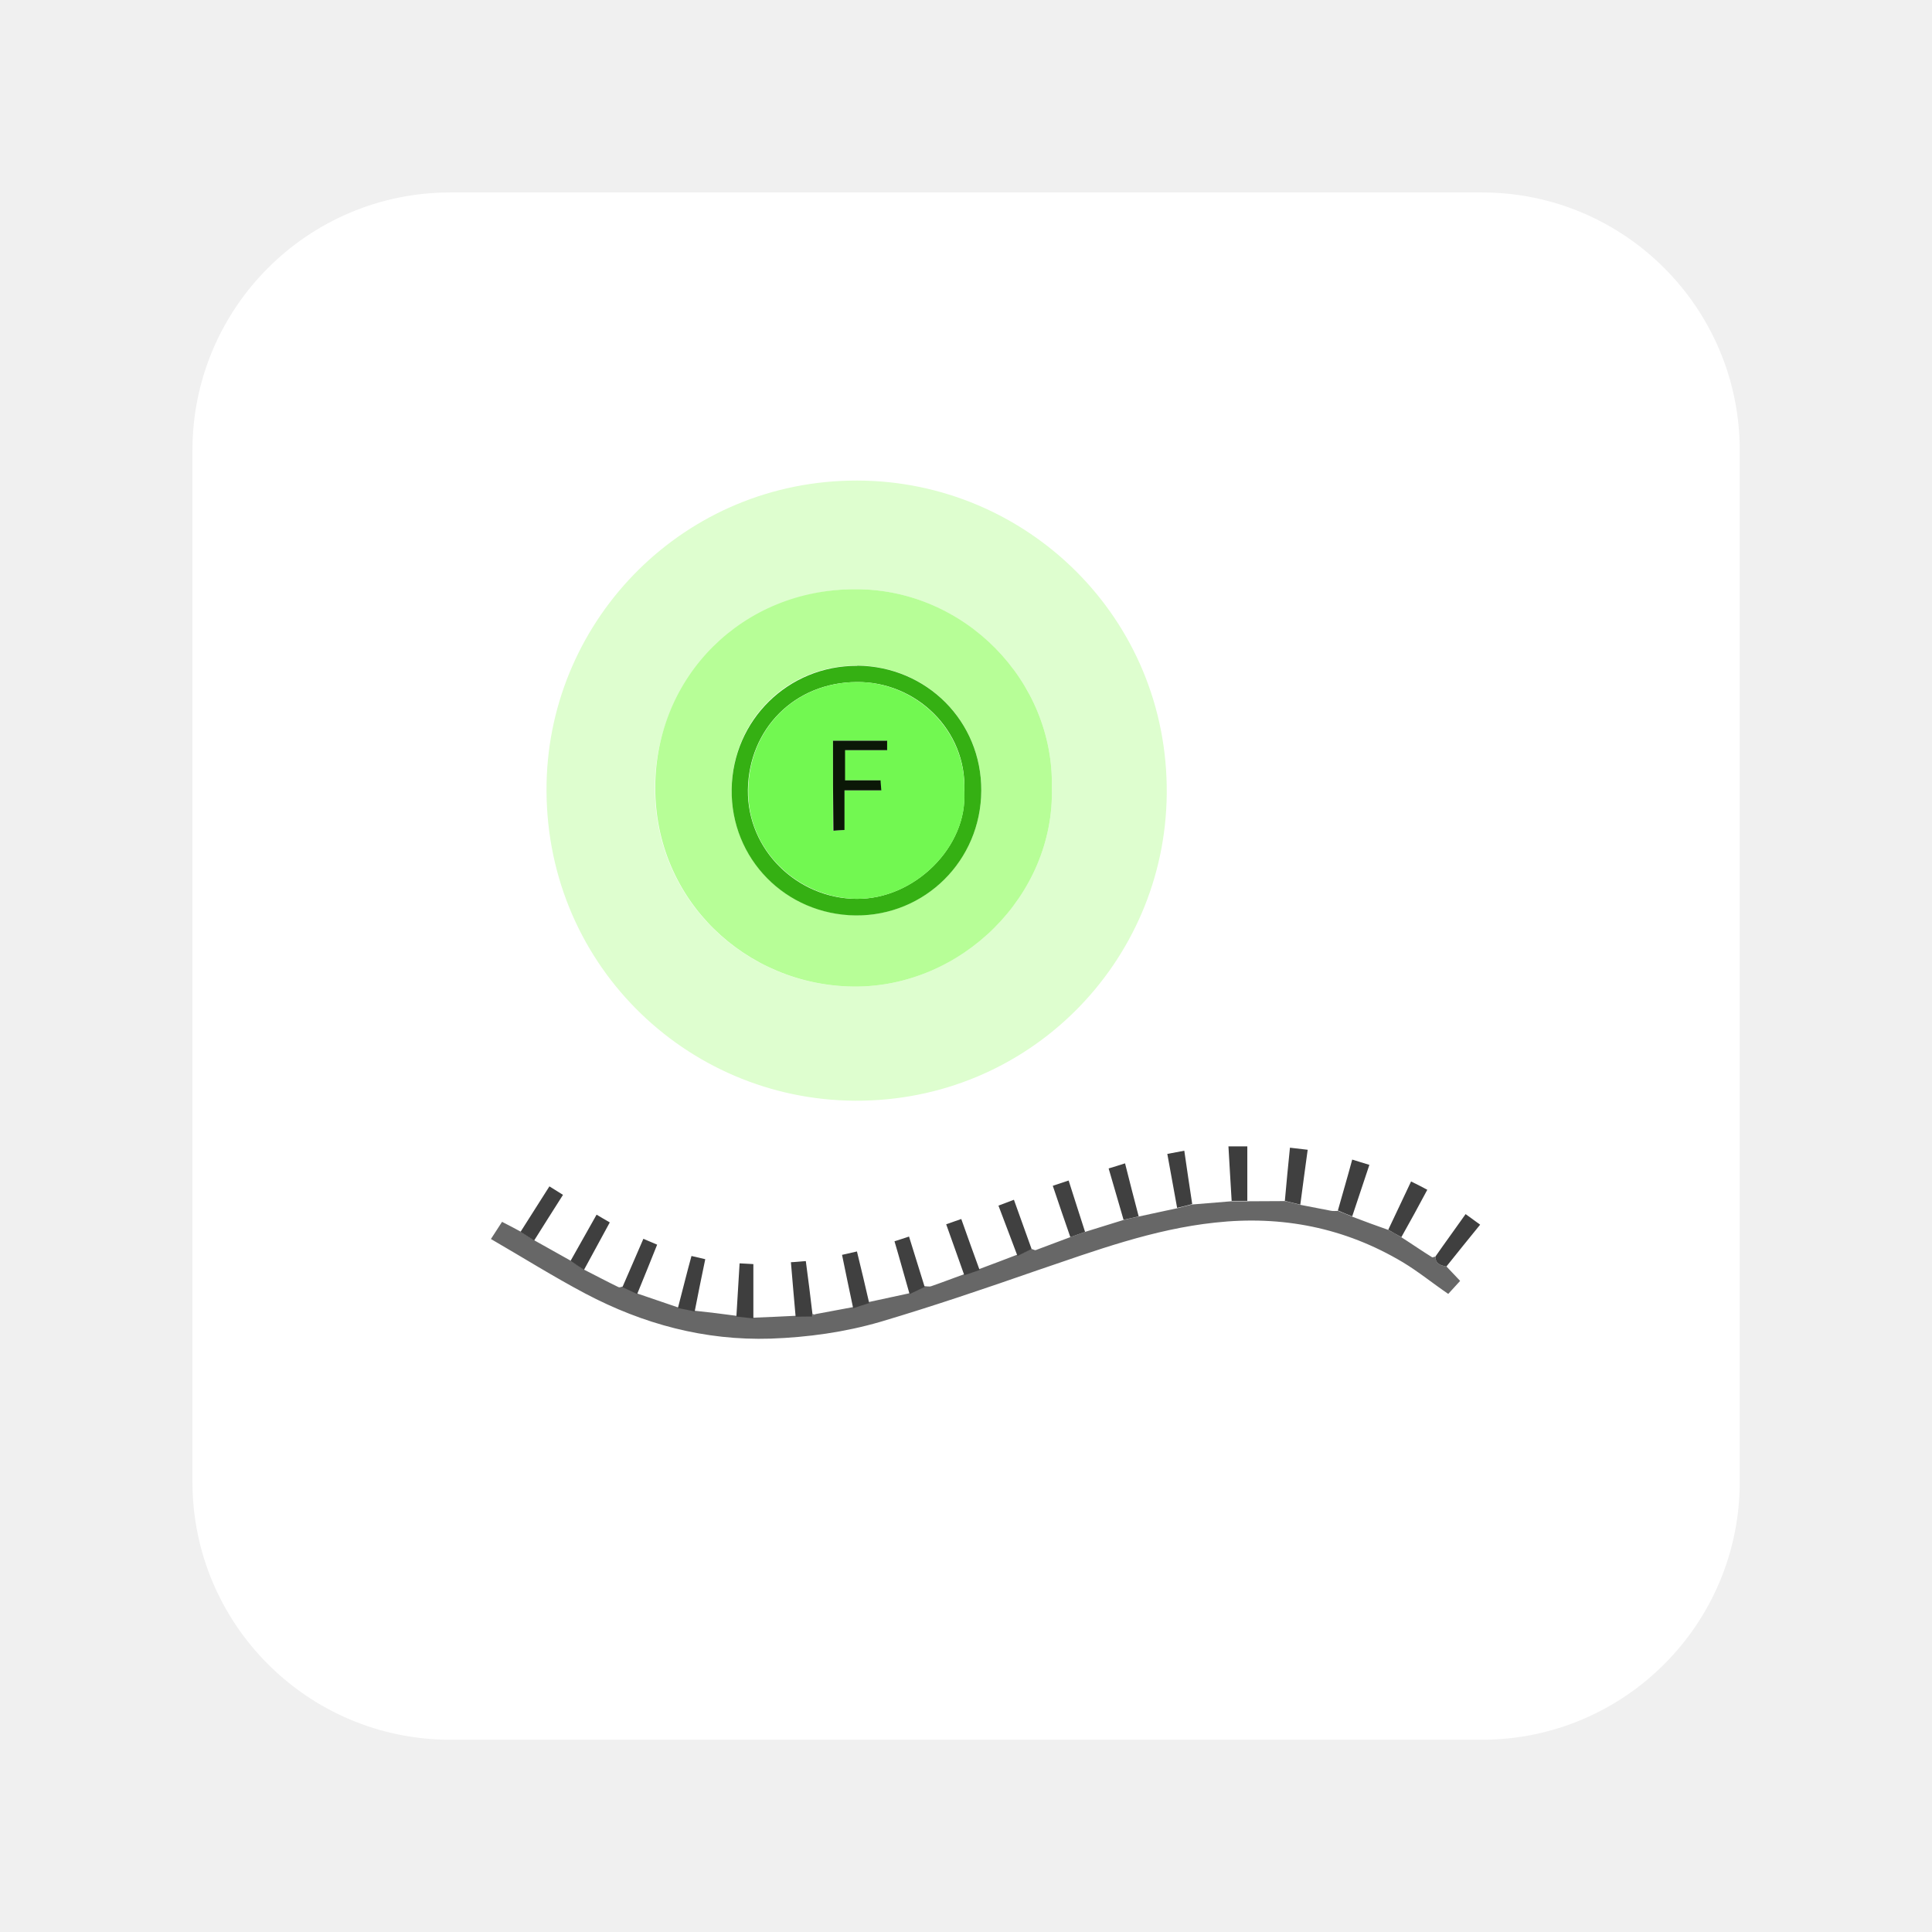
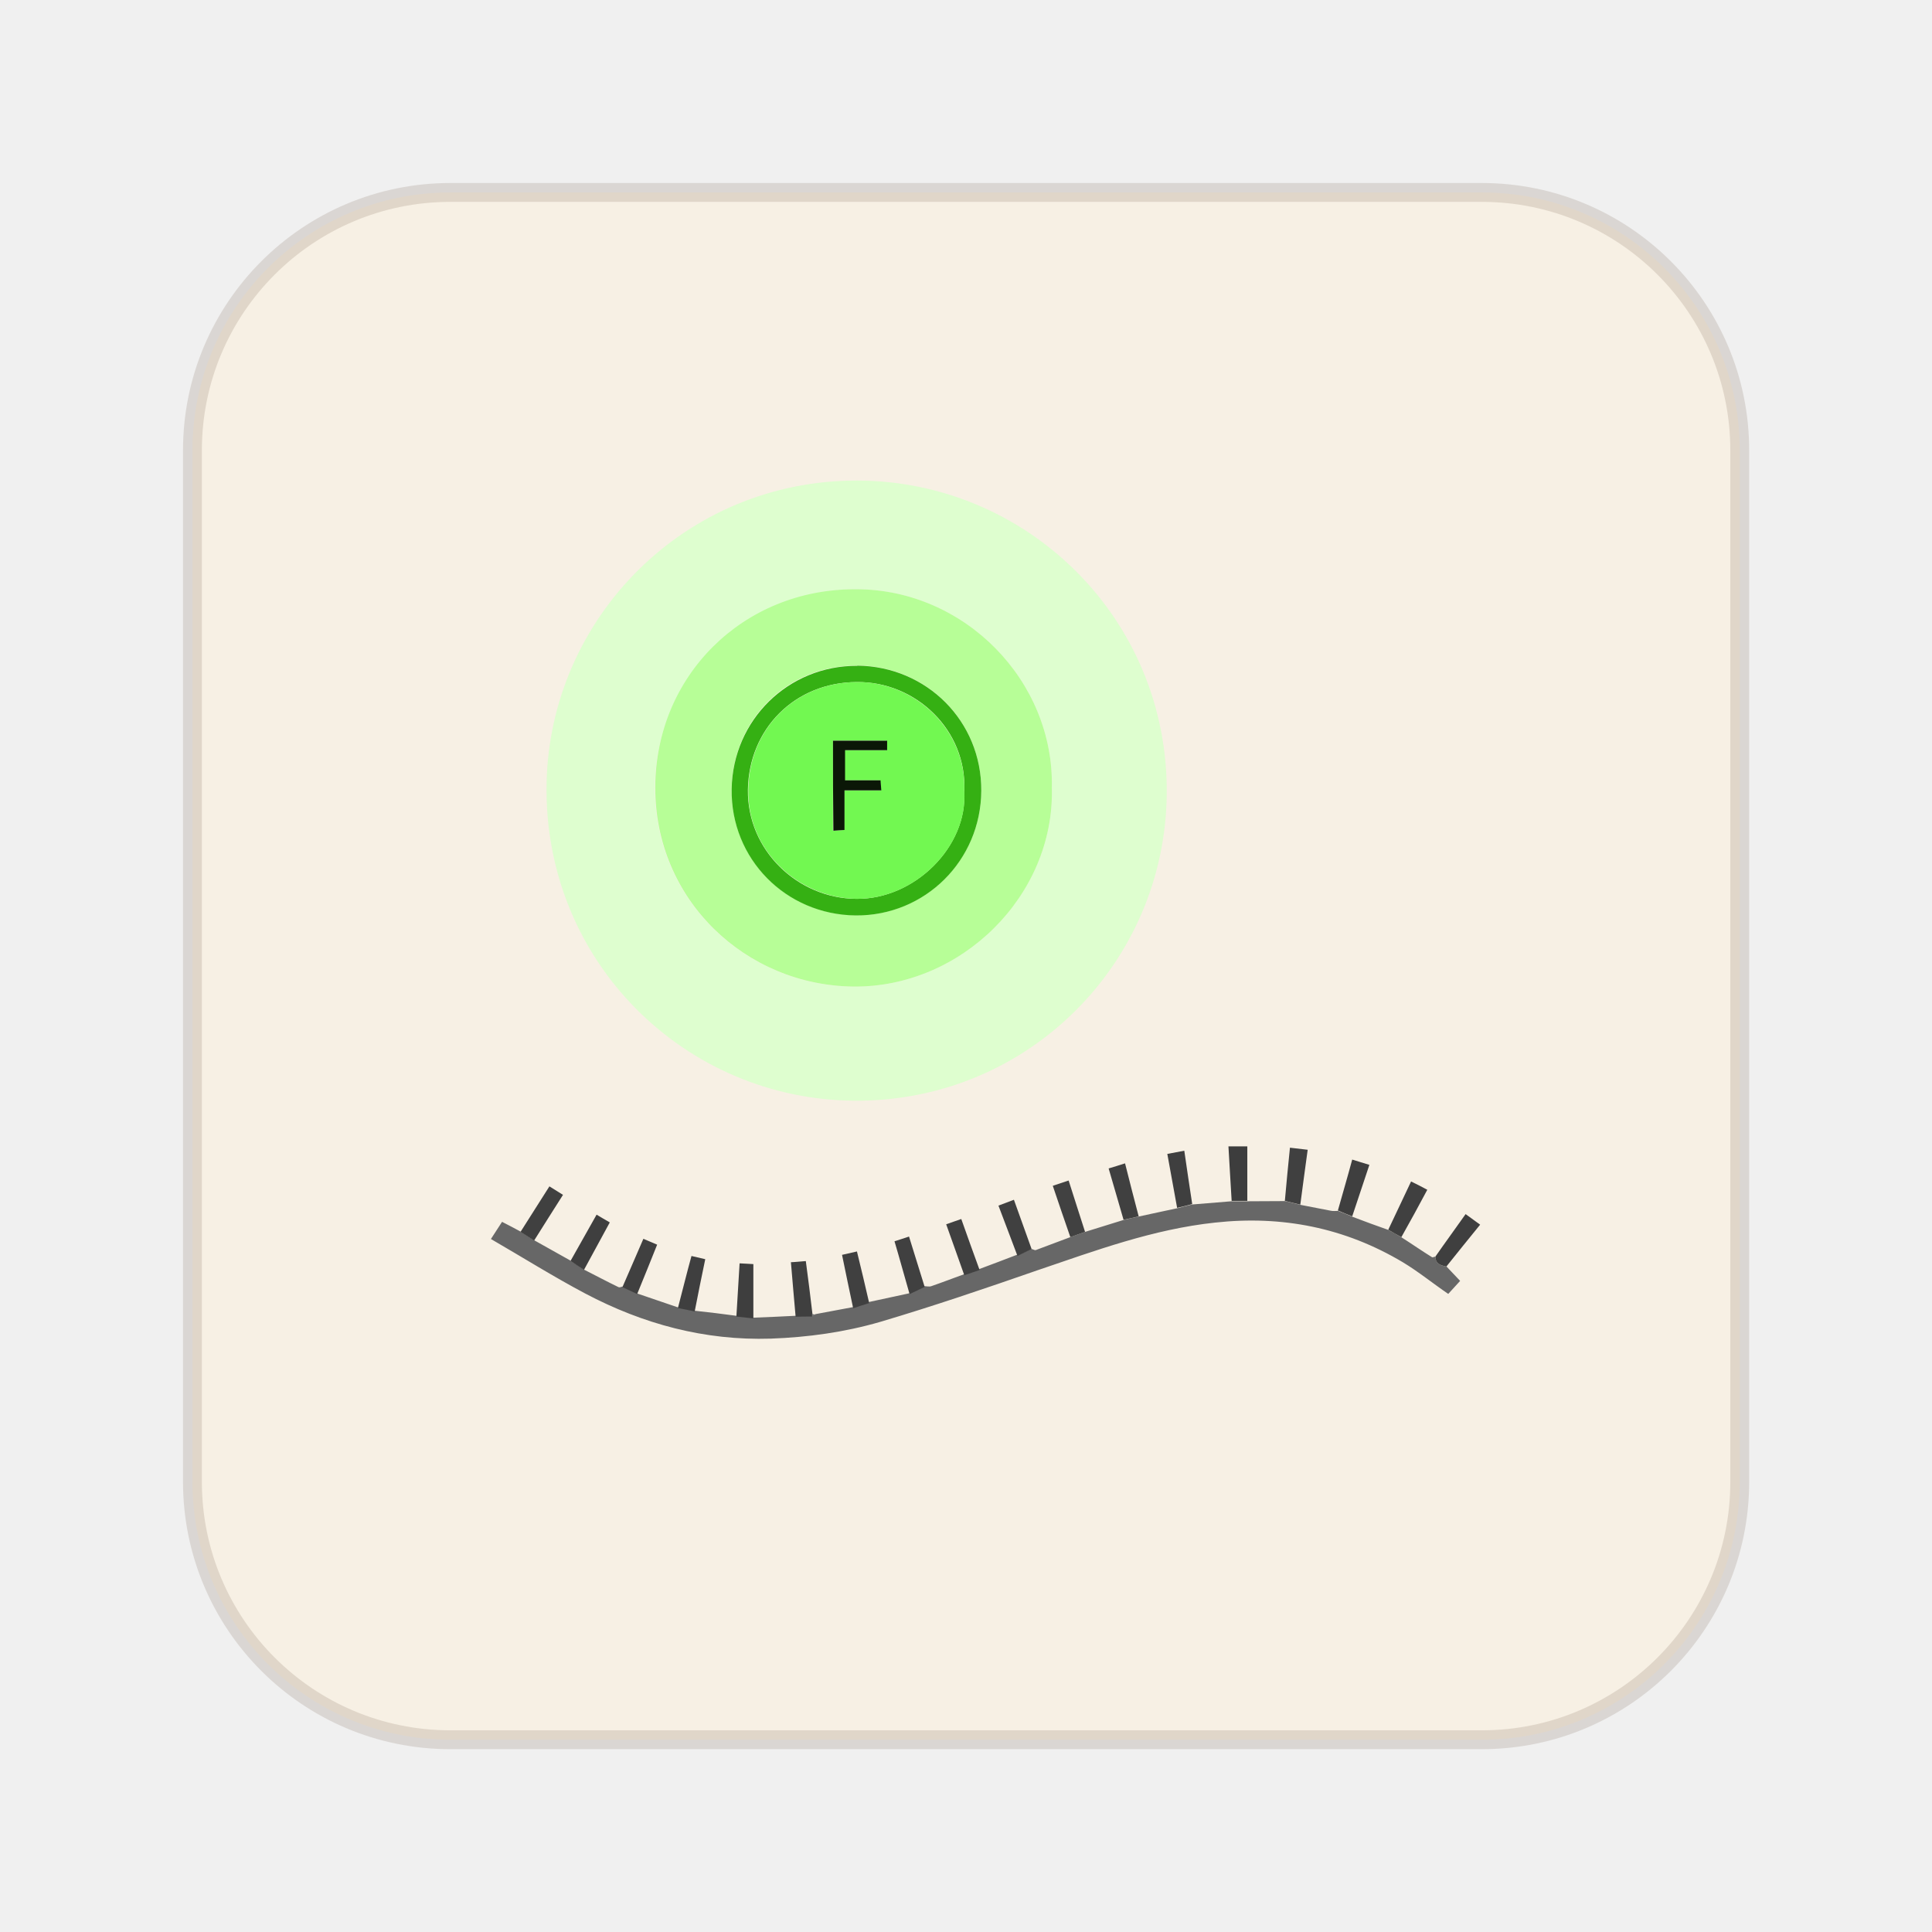
<svg xmlns="http://www.w3.org/2000/svg" version="1.1" viewBox="0 0 1024 1024">
  <defs>
    <style>
      .cls-1 {
        fill: #404040;
      }

      .cls-2 {
        fill: none;
      }

      .cls-3 {
        fill: #3f3f3f;
      }

      .cls-4 {
        fill: #35b013;
      }

      .cls-5 {
        fill: #0b1707;
      }

      .cls-6 {
        fill: #b7fe97;
      }

      .cls-7 {
        fill: #414141;
      }

      .cls-8 {
        fill: #727272;
      }

      .cls-9 {
        fill: url(#linear-gradient);
      }

      .cls-10 {
        fill: #3e3e3e;
      }

      .cls-11 {
        fill: #3d3d3d;
      }

      .cls-12 {
        fill: #defecf;
      }

      .cls-13 {
        fill: #fff;
      }

      .cls-14 {
        fill: #676767;
      }

      .cls-15 {
        fill: #72f851;
      }
    </style>
    <linearGradient id="linear-gradient" x1="575.5" y1="472.5" x2="575.5" y2="472.5" gradientTransform="translate(0 756) scale(1 -1)" gradientUnits="userSpaceOnUse">
      <stop offset="0" stop-color="#243746" />
      <stop offset="0" stop-color="#223442" />
      <stop offset=".2" stop-color="#1c2b36" />
      <stop offset=".3" stop-color="#121b22" />
      <stop offset=".4" stop-color="#030507" />
      <stop offset=".4" stop-color="#000" />
    </linearGradient>
  </defs>
  <g>
    <g id="Layer_1">
      <g id="Layer_1-2" data-name="Layer_1">
-         <path class="cls-13" d="M238.7,102c-75.5,0-136.7,61.2-136.7,136.7h0v546.7c0,75.5,61.2,136.7,136.7,136.7h546.7c75.5,0,136.7-61.2,136.7-136.7h0V238.7c0-75.5-61.2-136.7-136.7-136.7H238.7Z" />
+         <path style="fill:#f7f0e4;stroke:rgba(80,55,30,0.14);stroke-width:10" class="cls-13" d="M238.7,102c-75.5,0-136.7,61.2-136.7,136.7h0v546.7c0,75.5,61.2,136.7,136.7,136.7h546.7c75.5,0,136.7-61.2,136.7-136.7h0V238.7c0-75.5-61.2-136.7-136.7-136.7H238.7Z" />
        <rect class="cls-2" x="232" y="232" width="559.9" height="559.9" />
        <path class="cls-9" d="M575.5,283.5" />
      </g>
      <path class="cls-12" d="M454.4,254.7c89.8.2,164.9,72.9,164,166.2-.9,89.3-73.3,162.9-165.1,162.5-90.2-.4-165.5-73.8-163.6-168.4,1.8-87.4,73.3-160.5,164.7-160.3ZM557.5,417.6c1.3-56.7-46.2-105.3-104-105.3s-106,46.2-106.4,104.9c-.2,59.8,48,105.1,105.1,105.7,57.2.6,106.8-48.2,105.3-105.3Z" />
      <path class="cls-14" d="M546.8,662c.7.1,1.5.7,2.1.6,6.2-2.3,12.2-4.6,18.4-6.9,2.7-1,5.2-1.8,7.9-2.8,6.8-2.1,13.5-4.2,20.3-6.3,2.7-.6,5.3-1.3,8-1.8,6.8-1.4,13.5-3,20.4-4.4,2.7-.7,5.3-1.4,8-2,6.9-.6,13.8-1.1,20.8-1.7h8.3c6.8,0,13.4-.1,20.1-.1,2.7.7,5.3,1.3,8.2,2,5.3,1,10.7,2.1,16,3.1,1.3.3,2.7.1,3.9.1,2.5,1,5.1,2,7.6,3.1,6.3,2.4,12.8,4.8,19.1,7,2.3,1.3,4.6,2.5,6.9,3.9,5.5,3.5,10.8,7.2,16.3,10.6.3.1,1.1-.3,1.7-.4,0,3.9,3,4.8,5.9,5.3,2.3,2.4,4.5,4.8,7.2,7.6-2.1,2.3-4.2,4.6-6.3,6.9-8.2-5.6-15.8-11.8-24.1-16.8-30.7-18.3-64-24.9-99.5-21-32.8,3.5-63.3,14.8-94.2,25.3-27.6,9.6-55.2,19-83.2,27.3-18.9,5.5-38.4,8.2-58.1,8.9-35,1.1-67.6-7.7-98.3-23.9-16.8-8.9-32.9-19-50-28.9,2.3-3.5,4.1-6.3,5.9-9.1,3.5,1.8,6.8,3.5,9.9,5.2,2.4,1.5,4.8,3.1,7.2,4.6,6.3,3.5,12.8,7.2,19.1,10.7,2.4,1.5,4.8,3.2,7.2,4.8,6.1,3.1,12.1,6.3,18.3,9.3.6.3,1.4-.1,2.1-.3,2.7,1.3,5.3,2.5,7.9,3.7,7.2,2.4,14.2,4.9,21.4,7.3,3,.6,5.9,1.3,8.9,1.8,7.5.8,14.8,1.7,22.2,2.7,3,.3,6.1.7,9,1,7.5-.3,14.9-.6,22.2-1,3,0,5.9,0,8.7-.1.7-.3,1.4-.6,2.1-.8,6.6-1.3,13.2-2.4,19.8-3.7,2.8-.8,5.6-1.8,8.4-2.7,7-1.5,14.2-3.1,21.3-4.6,2.7-1.3,5.3-2.5,8-3.8,1.3,0,2.7.4,3.8,0,5.8-2,11.5-4.2,17.3-6.3,2.7-1,5.5-1.8,8.2-2.8,6.6-2.5,13.2-4.9,19.8-7.5,2.4-.6,4.9-1.8,7.5-3.1Z" />
      <path class="cls-1" d="M689.2,638.5c-2.7-.7-5.3-1.3-8.2-2,.8-9.1,1.7-18.4,2.7-28.2,3.2.4,6.2.7,9.4,1.1-1.3,9.9-2.7,19.4-3.9,29Z" />
      <path class="cls-1" d="M742.7,655.7c-2.3-1.3-4.6-2.5-6.9-3.9,3.9-8.3,7.9-16.6,12.1-25.6,2.8,1.4,5.5,2.7,8.6,4.4-4.6,8.6-9.1,16.9-13.8,25.2Z" />
      <path class="cls-3" d="M716.7,644.7c-2.5-1-5.1-2-7.6-3.1,2.5-8.9,5.1-17.7,7.6-27,3.1,1,5.9,1.8,9.1,2.8-3.1,9.3-6.1,18.3-9.1,27.3Z" />
      <path class="cls-7" d="M575.2,652.9c-2.7,1-5.2,1.8-7.9,2.8-3.1-8.9-6.1-17.7-9.3-27.2,2.8-1,5.5-1.8,8.4-2.8,3,9.3,5.8,18.3,8.7,27.2Z" />
      <path class="cls-3" d="M631.9,638.2c-2.7.7-5.3,1.4-8,2-1.7-9.4-3.4-18.7-5.2-28.6,3.1-.6,5.9-1.1,9-1.7,1.4,9.9,2.8,19,4.2,28.3Z" />
      <path class="cls-3" d="M766.7,671.3c-3.1-.6-5.9-1.4-5.9-5.3,5.2-7.5,10.6-14.8,16-22.5,2.7,2,5.1,3.7,7.7,5.6-6.1,7.5-12,14.8-17.9,22.2Z" />
      <path class="cls-1" d="M603.5,644.7c-2.7.6-5.3,1.3-8,1.8-2.5-8.9-5.2-17.7-7.9-27.2,2.8-.8,5.5-1.7,8.7-2.7,2.4,9.6,4.8,18.9,7.2,28Z" />
      <path class="cls-1" d="M546.8,662c-2.5,1.3-5.1,2.4-7.5,3.7-3.4-8.9-6.6-17.6-10.1-26.7,2.7-1,5.2-2,8.2-3.1,3.2,8.9,6.3,17.6,9.4,26.2Z" />
      <path class="cls-1" d="M490.1,682.1c-2.7,1.3-5.3,2.5-8,3.8-2.7-9.3-5.2-18.6-8-28,2.5-.8,4.8-1.5,7.7-2.5,2.8,9,5.6,17.9,8.3,26.7Z" />
      <path class="cls-1" d="M460.6,690.7c-2.8.8-5.6,1.8-8.4,2.7-2-9.3-3.9-18.6-5.9-28.3,2.5-.6,4.9-1.1,7.9-1.8,2.3,9.3,4.4,18.3,6.5,27.4Z" />
      <path class="cls-1" d="M519.3,673.1c-2.7,1-5.5,1.8-8.2,2.8-3.1-8.9-6.3-17.6-9.6-27,2.7-1,5.2-1.8,8-2.8,3.2,9.1,6.5,18.2,9.7,27Z" />
      <path class="cls-1" d="M283.1,657.5c-2.4-1.5-4.8-3.1-7.2-4.6,5.1-7.9,10-15.9,15.3-24.1,2.4,1.5,4.5,2.8,7.2,4.5-5.2,8.2-10.3,16.2-15.3,24.2Z" />
      <path class="cls-3" d="M309.6,673.1c-2.4-1.5-4.8-3.2-7.2-4.8,4.5-8,9-16,13.8-24.5,2.4,1.4,4.5,2.7,7,4.1-4.6,8.4-9.1,16.8-13.7,25.2Z" />
      <path class="cls-1" d="M337.8,685.9c-2.7-1.3-5.3-2.5-7.9-3.7,3.7-8.4,7.3-16.9,11.1-25.6,2.5,1.1,4.8,2,7.3,3.1-3.5,8.7-7,17.5-10.6,26.2Z" />
      <path class="cls-3" d="M430.4,697.8c-3,0-5.9,0-8.7.1-.8-9.4-1.7-18.9-2.5-28.9,2.7-.1,4.9-.4,7.9-.6,1.3,9.4,2.4,18.7,3.5,27.9-.1.6-.1,1-.1,1.4Z" />
      <path class="cls-11" d="M661.1,636.5h-8.3c-.6-9.4-1.1-19-1.7-28.9h10v28.9Z" />
      <path class="cls-3" d="M368.2,695.1c-3-.6-5.9-1.3-8.9-1.8,2.4-9.1,4.6-18.2,7.2-27.6,2.5.6,4.9,1.1,7.3,1.7-2,9.4-3.8,18.6-5.6,27.7Z" />
      <path class="cls-10" d="M399.3,698.8c-3-.3-6.1-.7-9-1,.6-9.3,1.1-18.4,1.7-28.2,2.7.1,4.9.3,7.3.4,0,9.7,0,19.3,0,28.7Z" />
      <path class="cls-8" d="M430.4,697.8v-1.4c.7.1,1.4.4,2,.6-.6.3-1.3.6-2,.8Z" />
      <path class="cls-6" d="M557.5,417.6c1.5,57.1-48,105.8-105.1,105.3-57.1-.6-105.3-45.8-105.1-105.7.2-58.7,46.2-105.1,106.4-104.9,57.6,0,105.1,48.6,103.8,105.3ZM454.4,352.8c-36.8-.4-66.1,28.5-66.6,65.3-.6,36.8,28.7,66.6,65.7,67,36.8.4,66.4-29.1,66.6-66.1.2-36.6-28.7-65.9-65.7-66.3Z" />
      <path class="cls-4" d="M454.4,352.8c36.8.4,65.9,29.5,65.7,66.3-.2,37-29.8,66.4-66.6,66.1-37-.4-66.3-30-65.7-67,.6-36.6,30-65.5,66.6-65.3ZM511.1,419.3c1.5-32.4-25.8-58.2-57.1-57.8-32.8.2-57.1,24.8-57.6,57.1-.4,32.2,26.5,57.6,57.4,57.8,30.9.4,59.3-27.8,57.2-57.1Z" />
      <path class="cls-15" d="M511.1,419.3c2,29.1-26.1,57.4-57.1,57.1-30.9-.4-58-25.6-57.4-57.8.4-32.4,24.8-56.9,57.6-57.1,30.9-.2,58.2,25.4,56.9,57.8ZM441.5,392.6v47.7c2-.2,3.7-.2,5.9-.4v-21h19.5c-.2-2-.2-3.5-.4-5.3h-18.8v-16h22.3v-5c-9.4,0-18.6,0-28.5,0Z" />
      <path class="cls-5" d="M441.5,392.6h28.7v5h-22.3v16h18.8c.2,1.8.2,3.3.4,5.3h-19.5v21c-2.4.2-4,.2-5.9.4-.2-16.2-.2-31.8-.2-47.7Z" />
    </g>
  </g>
</svg>
